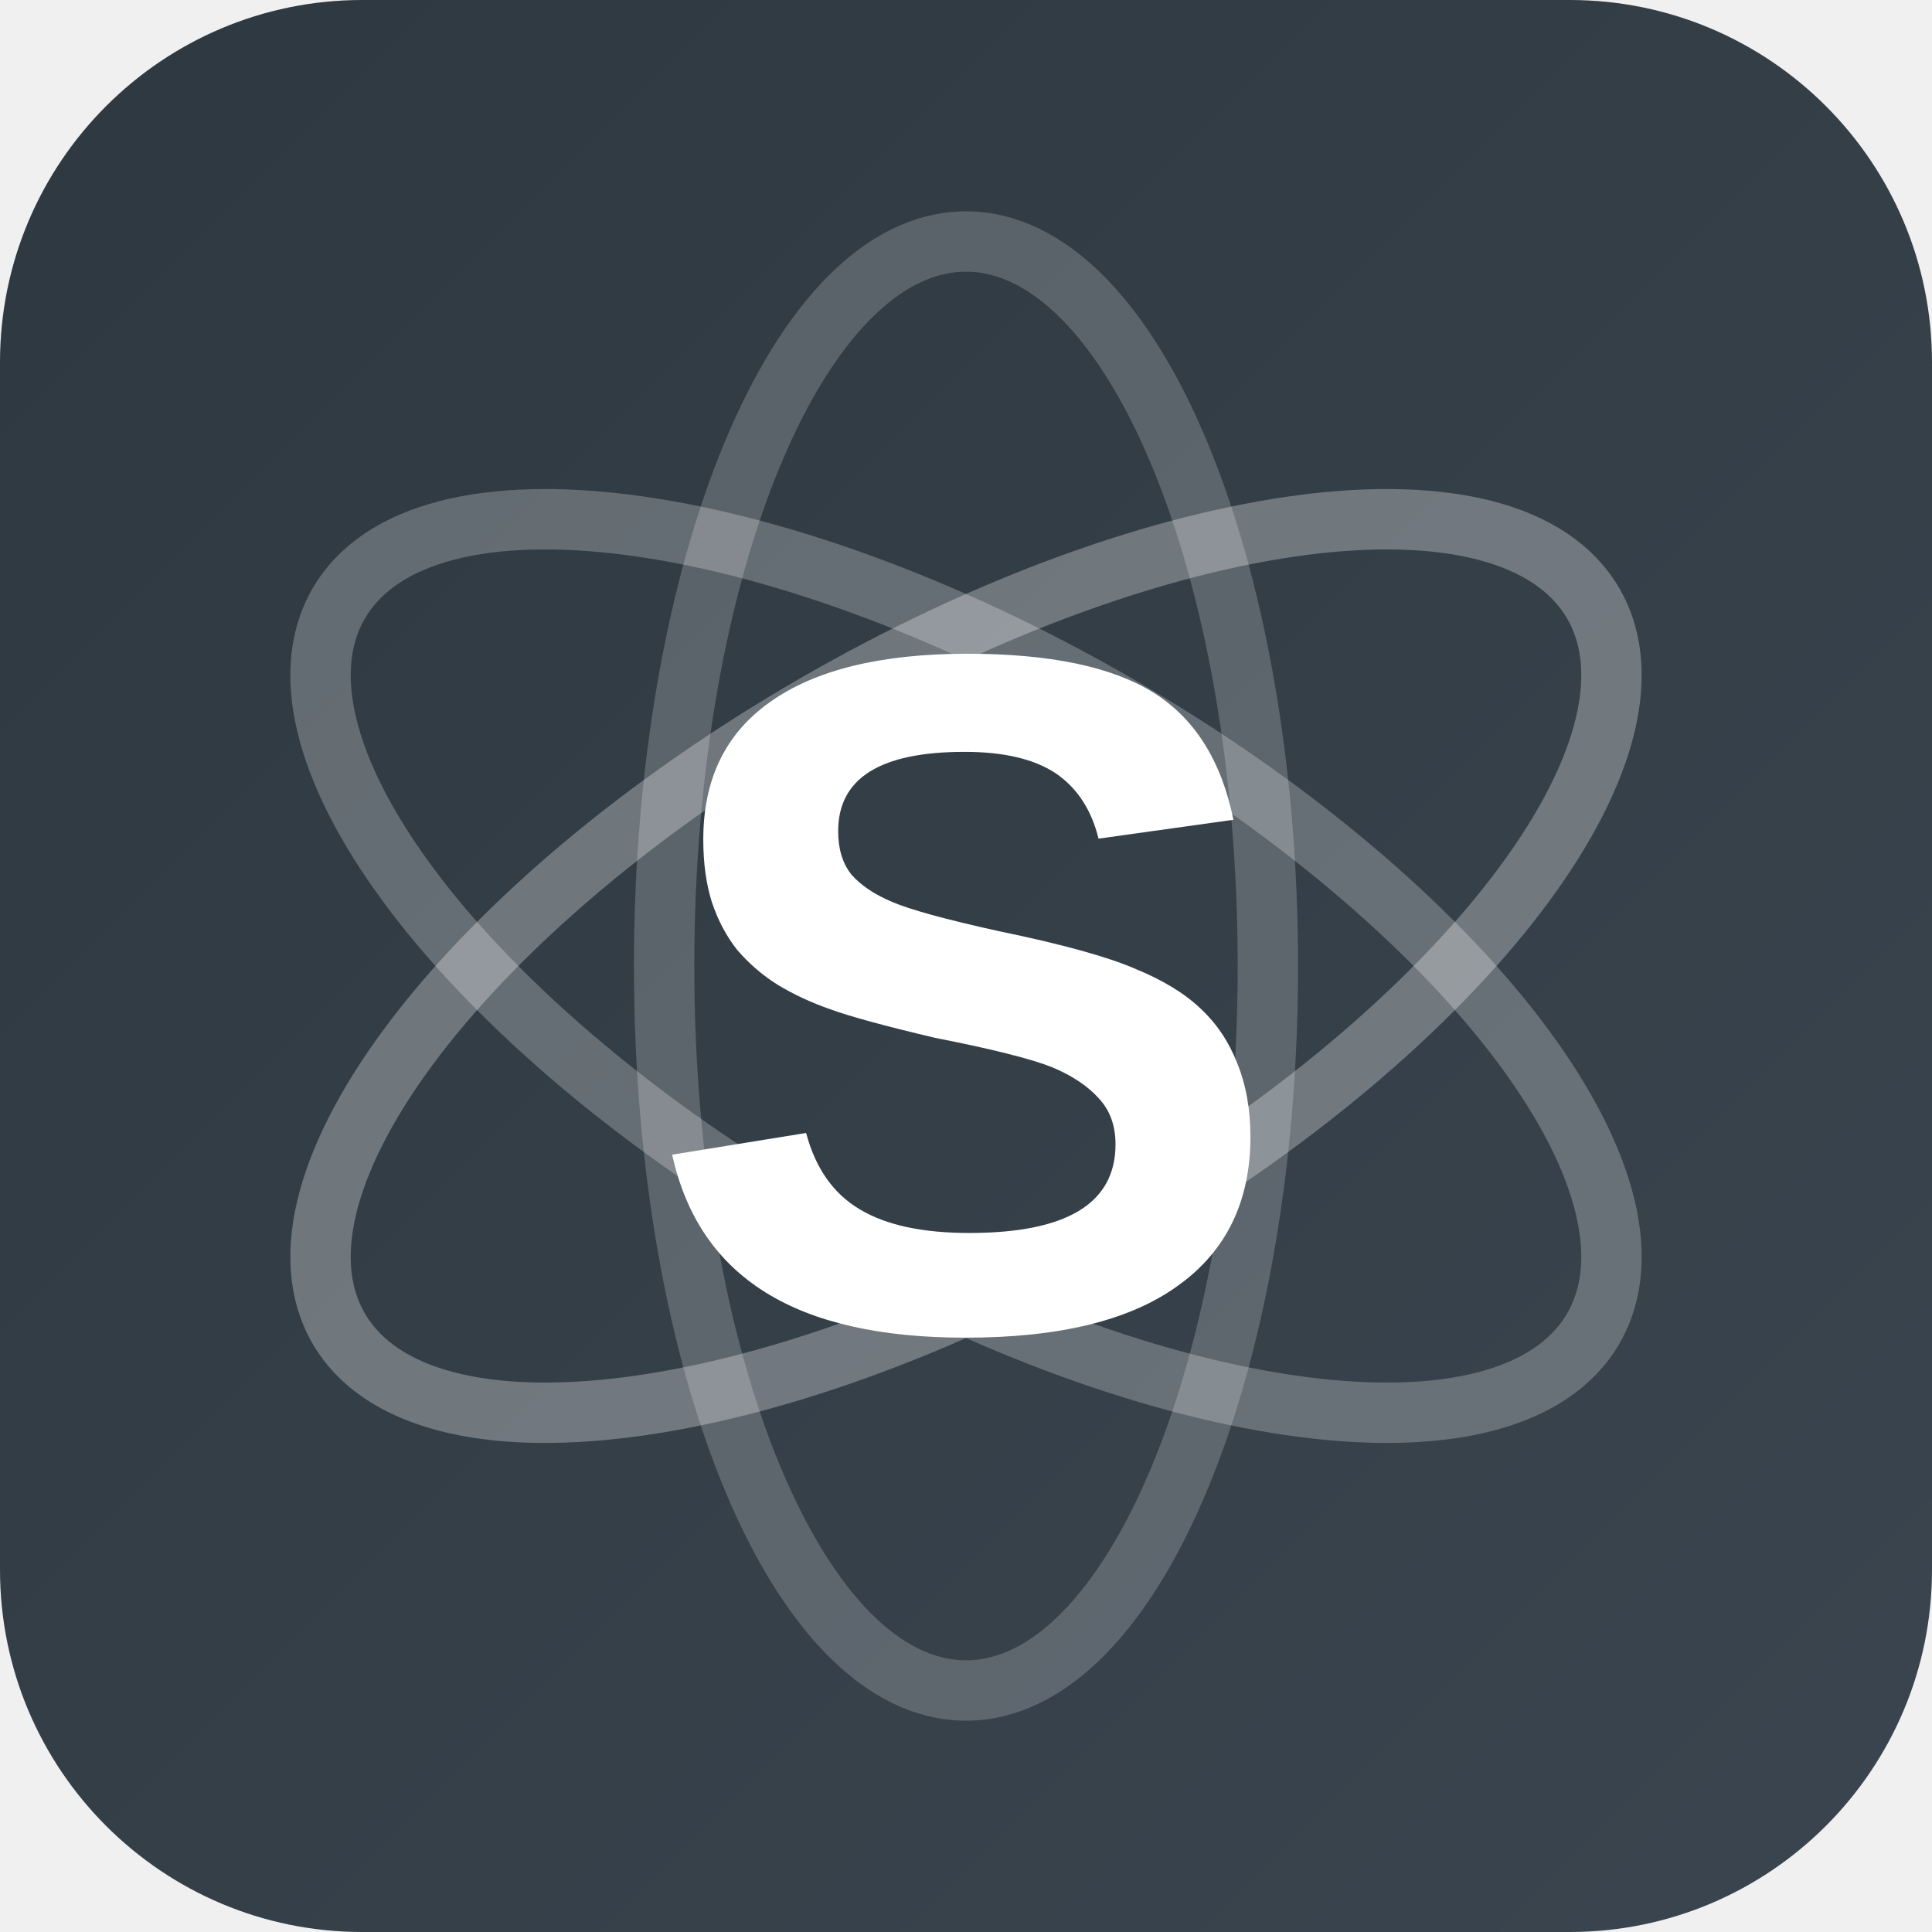
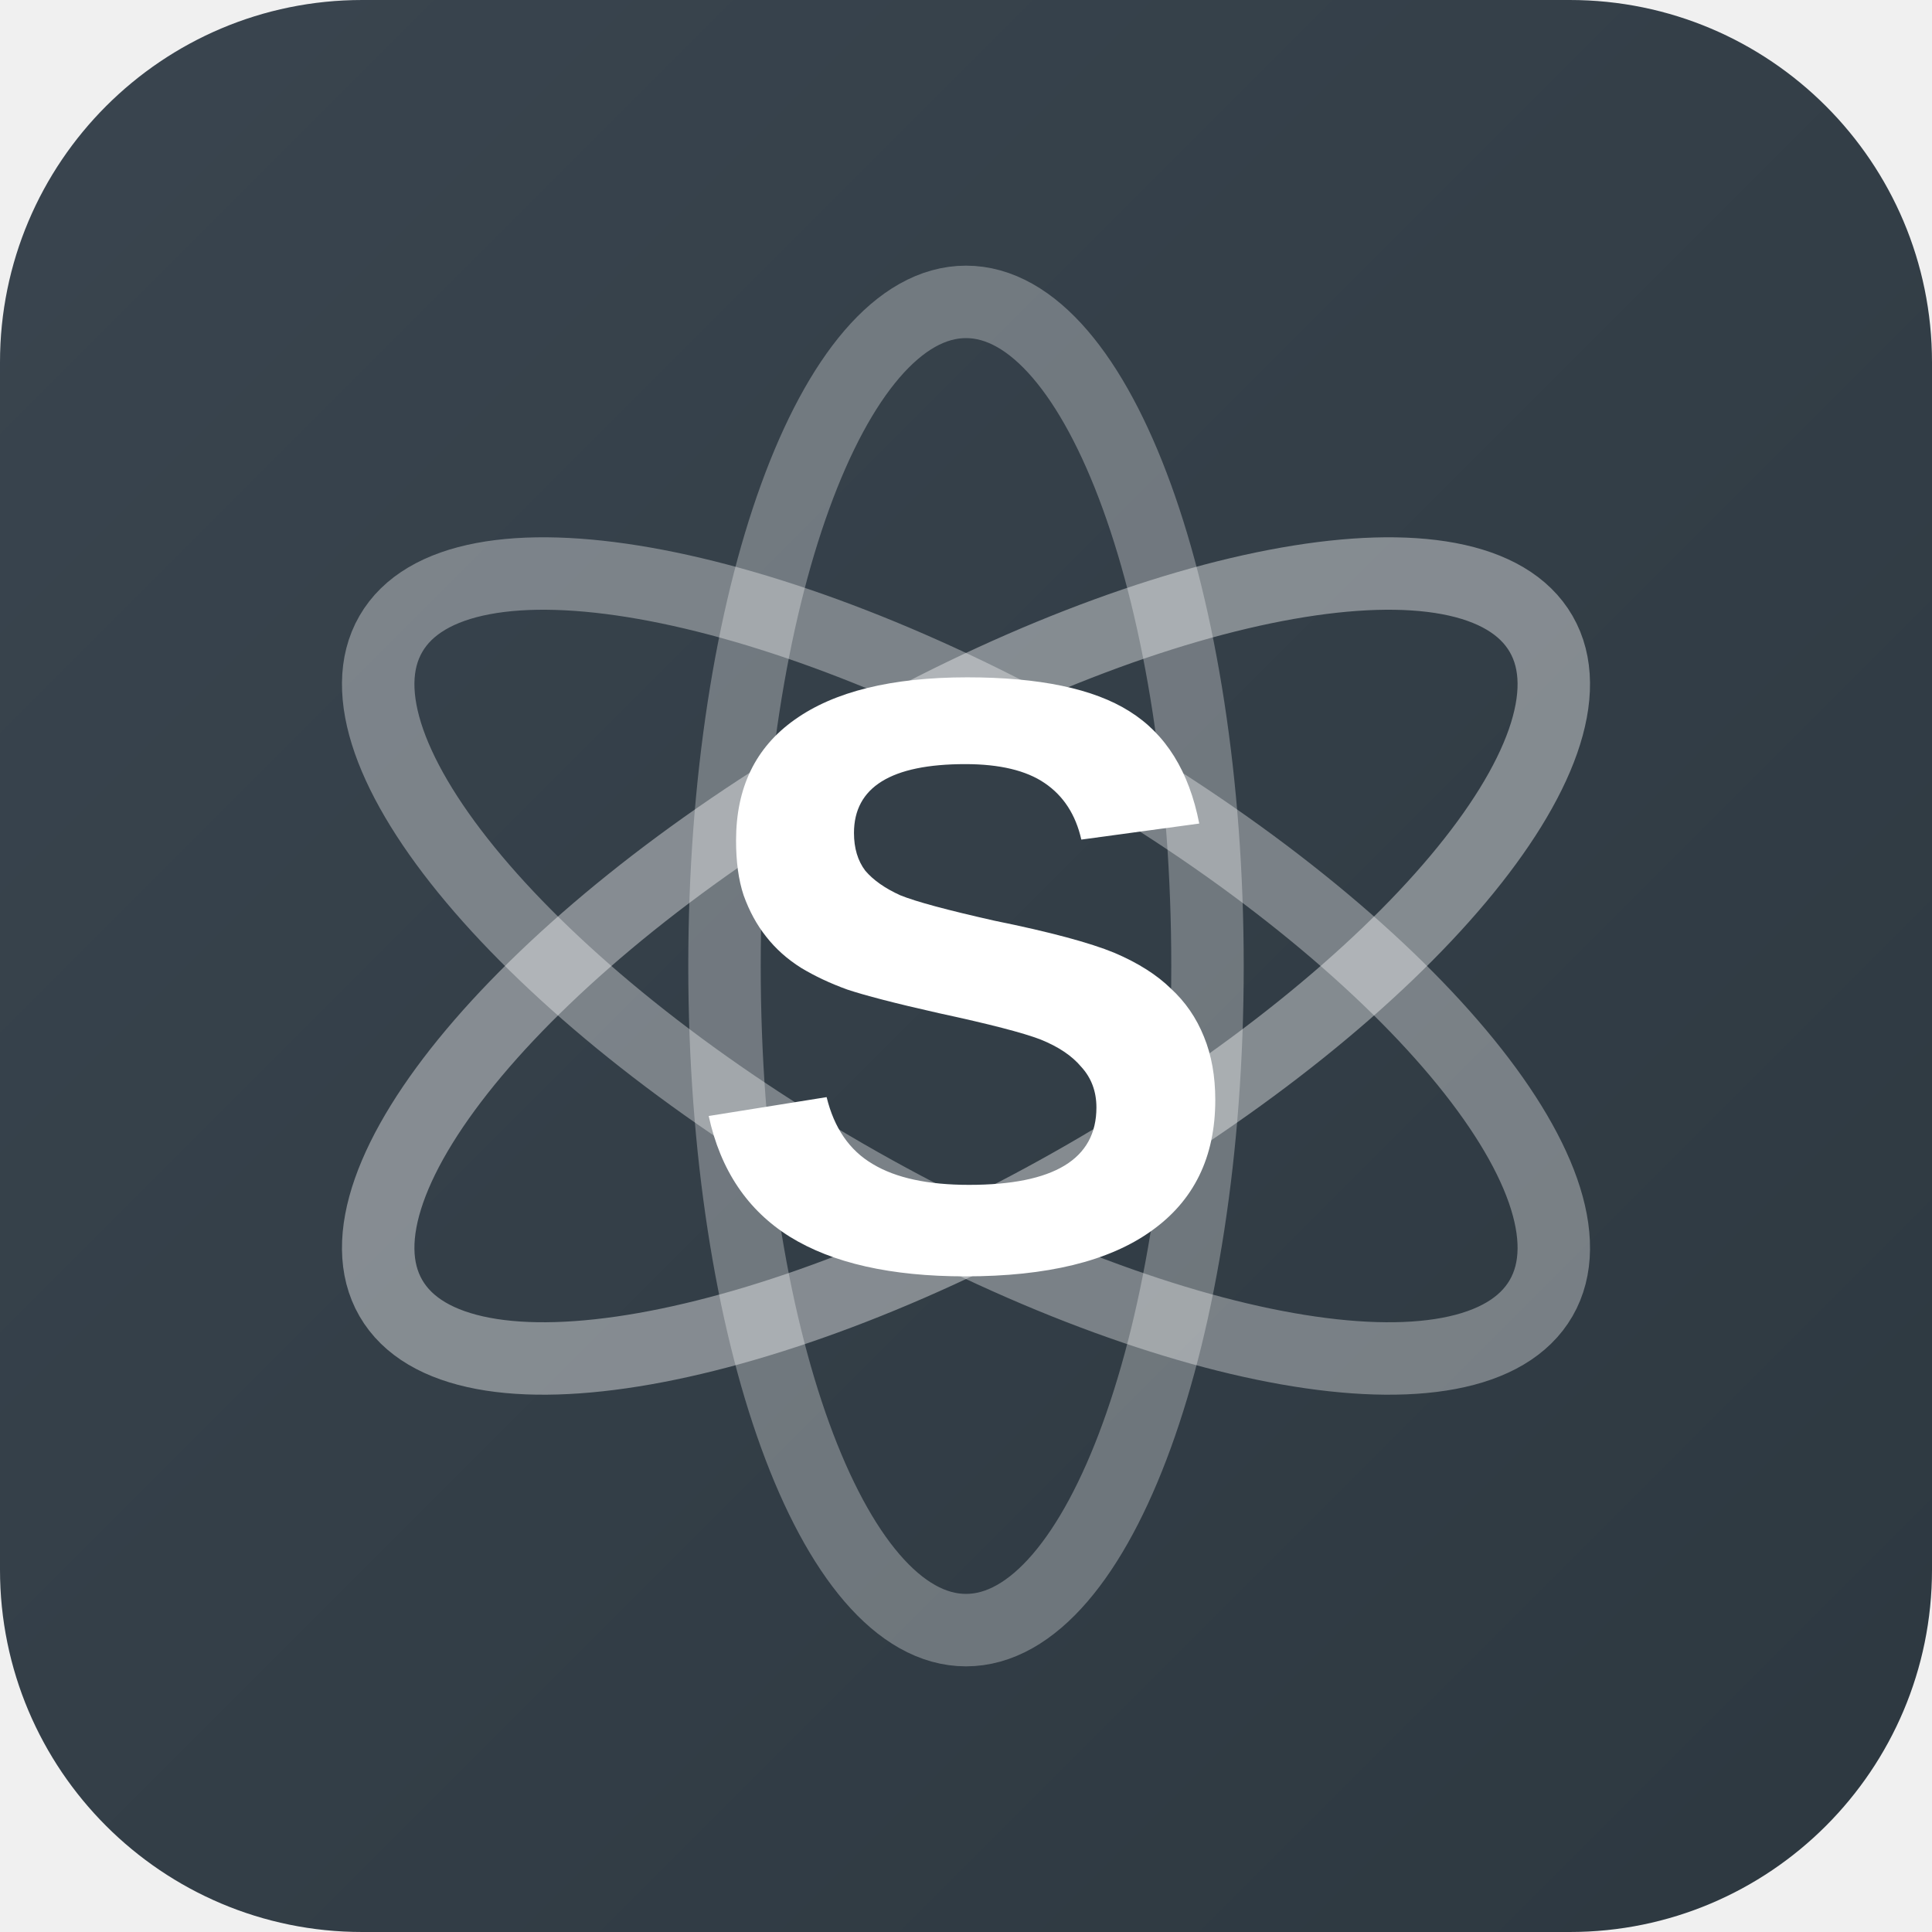
<svg xmlns="http://www.w3.org/2000/svg" viewBox="0 0 32 32">
  <defs>
    <linearGradient id="bg" x1="0%" y1="0%" x2="100%" y2="100%">
-       <stop offset="0%" style="stop-color:#2d3840" />
-       <stop offset="100%" style="stop-color:#3a454f" />
+       <stop offset="0%" style="stop-color:#3a454f" />
+       <stop offset="100%" style="stop-color:#2d3840" />
    </linearGradient>
  </defs>
  <rect width="32" height="32" rx="6" fill="url(#bg)" />
-   <ellipse cx="16" cy="16" rx="12" ry="5" fill="none" stroke="rgba(255,255,255,0.3)" stroke-width="1" transform="rotate(-30 16 16)" />
-   <ellipse cx="16" cy="16" rx="12" ry="5" fill="none" stroke="rgba(255,255,255,0.25)" stroke-width="1" transform="rotate(30 16 16)" />
-   <ellipse cx="16" cy="16" rx="12" ry="5" fill="none" stroke="rgba(255,255,255,0.2)" stroke-width="1" transform="rotate(90 16 16)" />
-   <text x="16" y="22" text-anchor="middle" font-family="Arial, sans-serif" font-size="16" font-weight="bold" fill="white">S</text>
+   <ellipse cx="16" cy="16" rx="11" ry="4" fill="none" stroke="rgba(255,255,255,0.4)" stroke-width="1.2" transform="rotate(-30 16 16)" />
+   <ellipse cx="16" cy="16" rx="11" ry="4" fill="none" stroke="rgba(255,255,255,0.35)" stroke-width="1.2" transform="rotate(30 16 16)" />
+   <ellipse cx="16" cy="16" rx="11" ry="4" fill="none" stroke="rgba(255,255,255,0.3)" stroke-width="1.2" transform="rotate(90 16 16)" />
+   <text x="16" y="21" text-anchor="middle" font-family="Arial, sans-serif" font-size="14" font-weight="bold" fill="white">S</text>
</svg>
